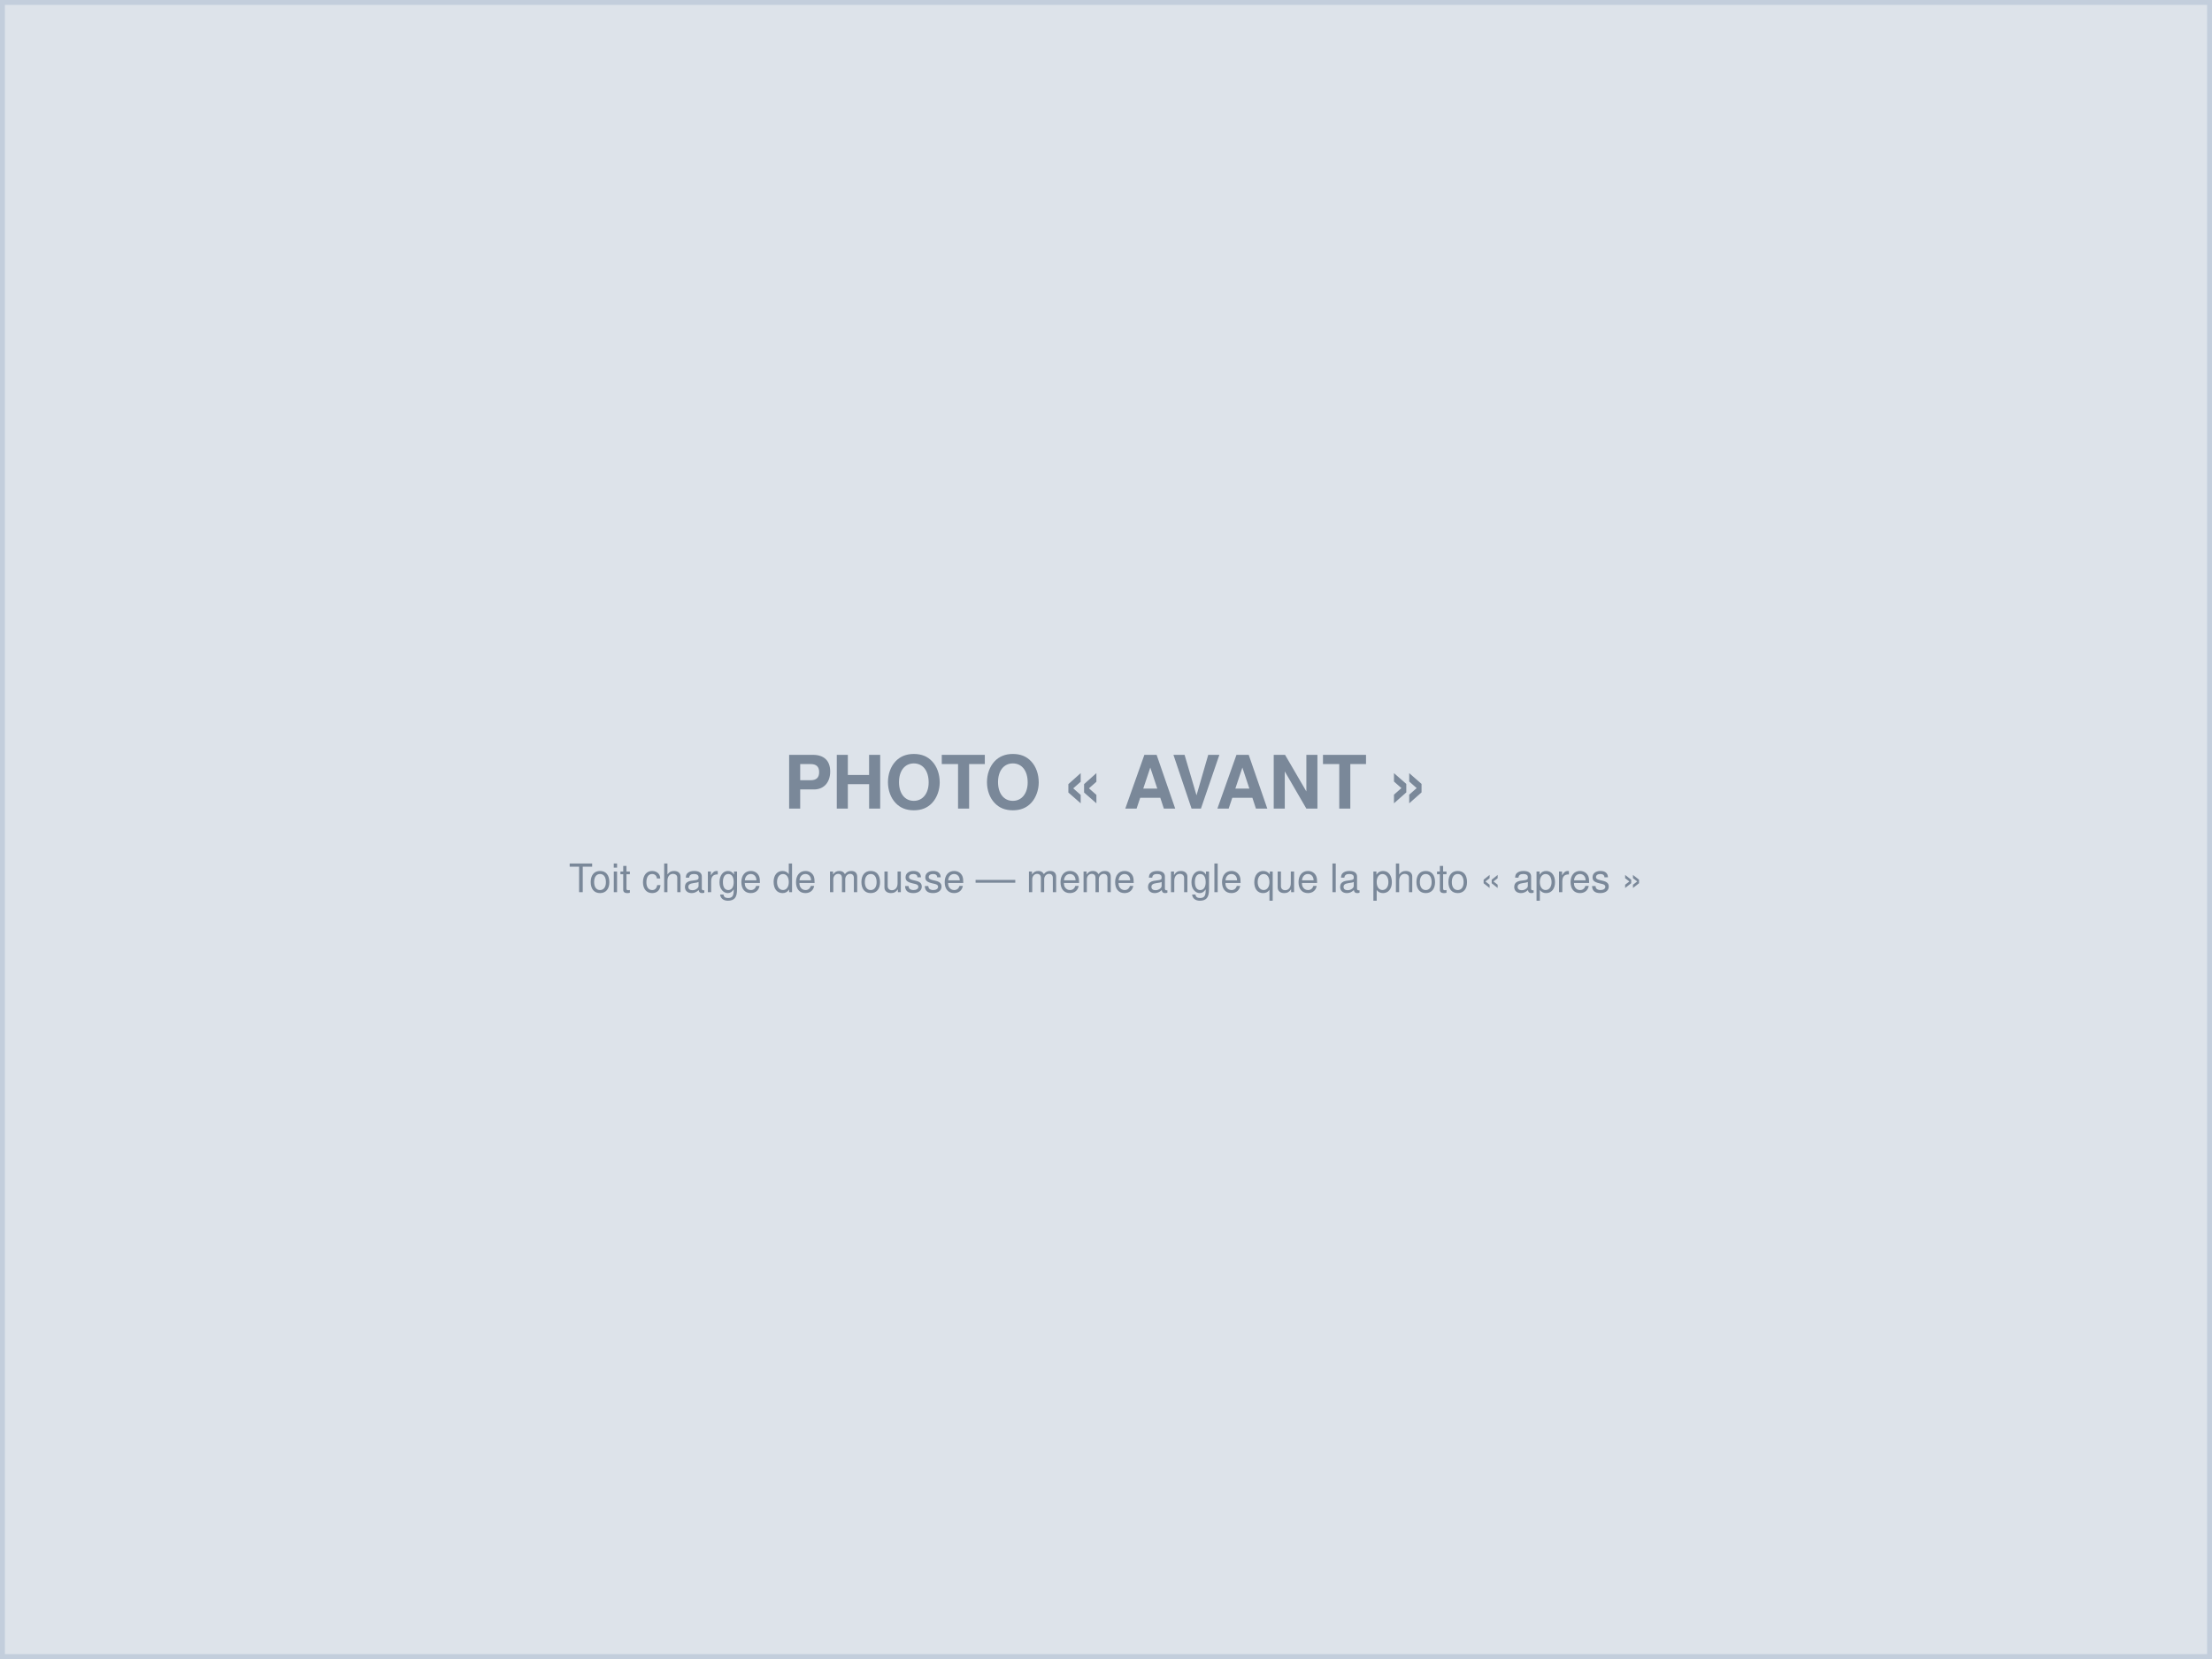
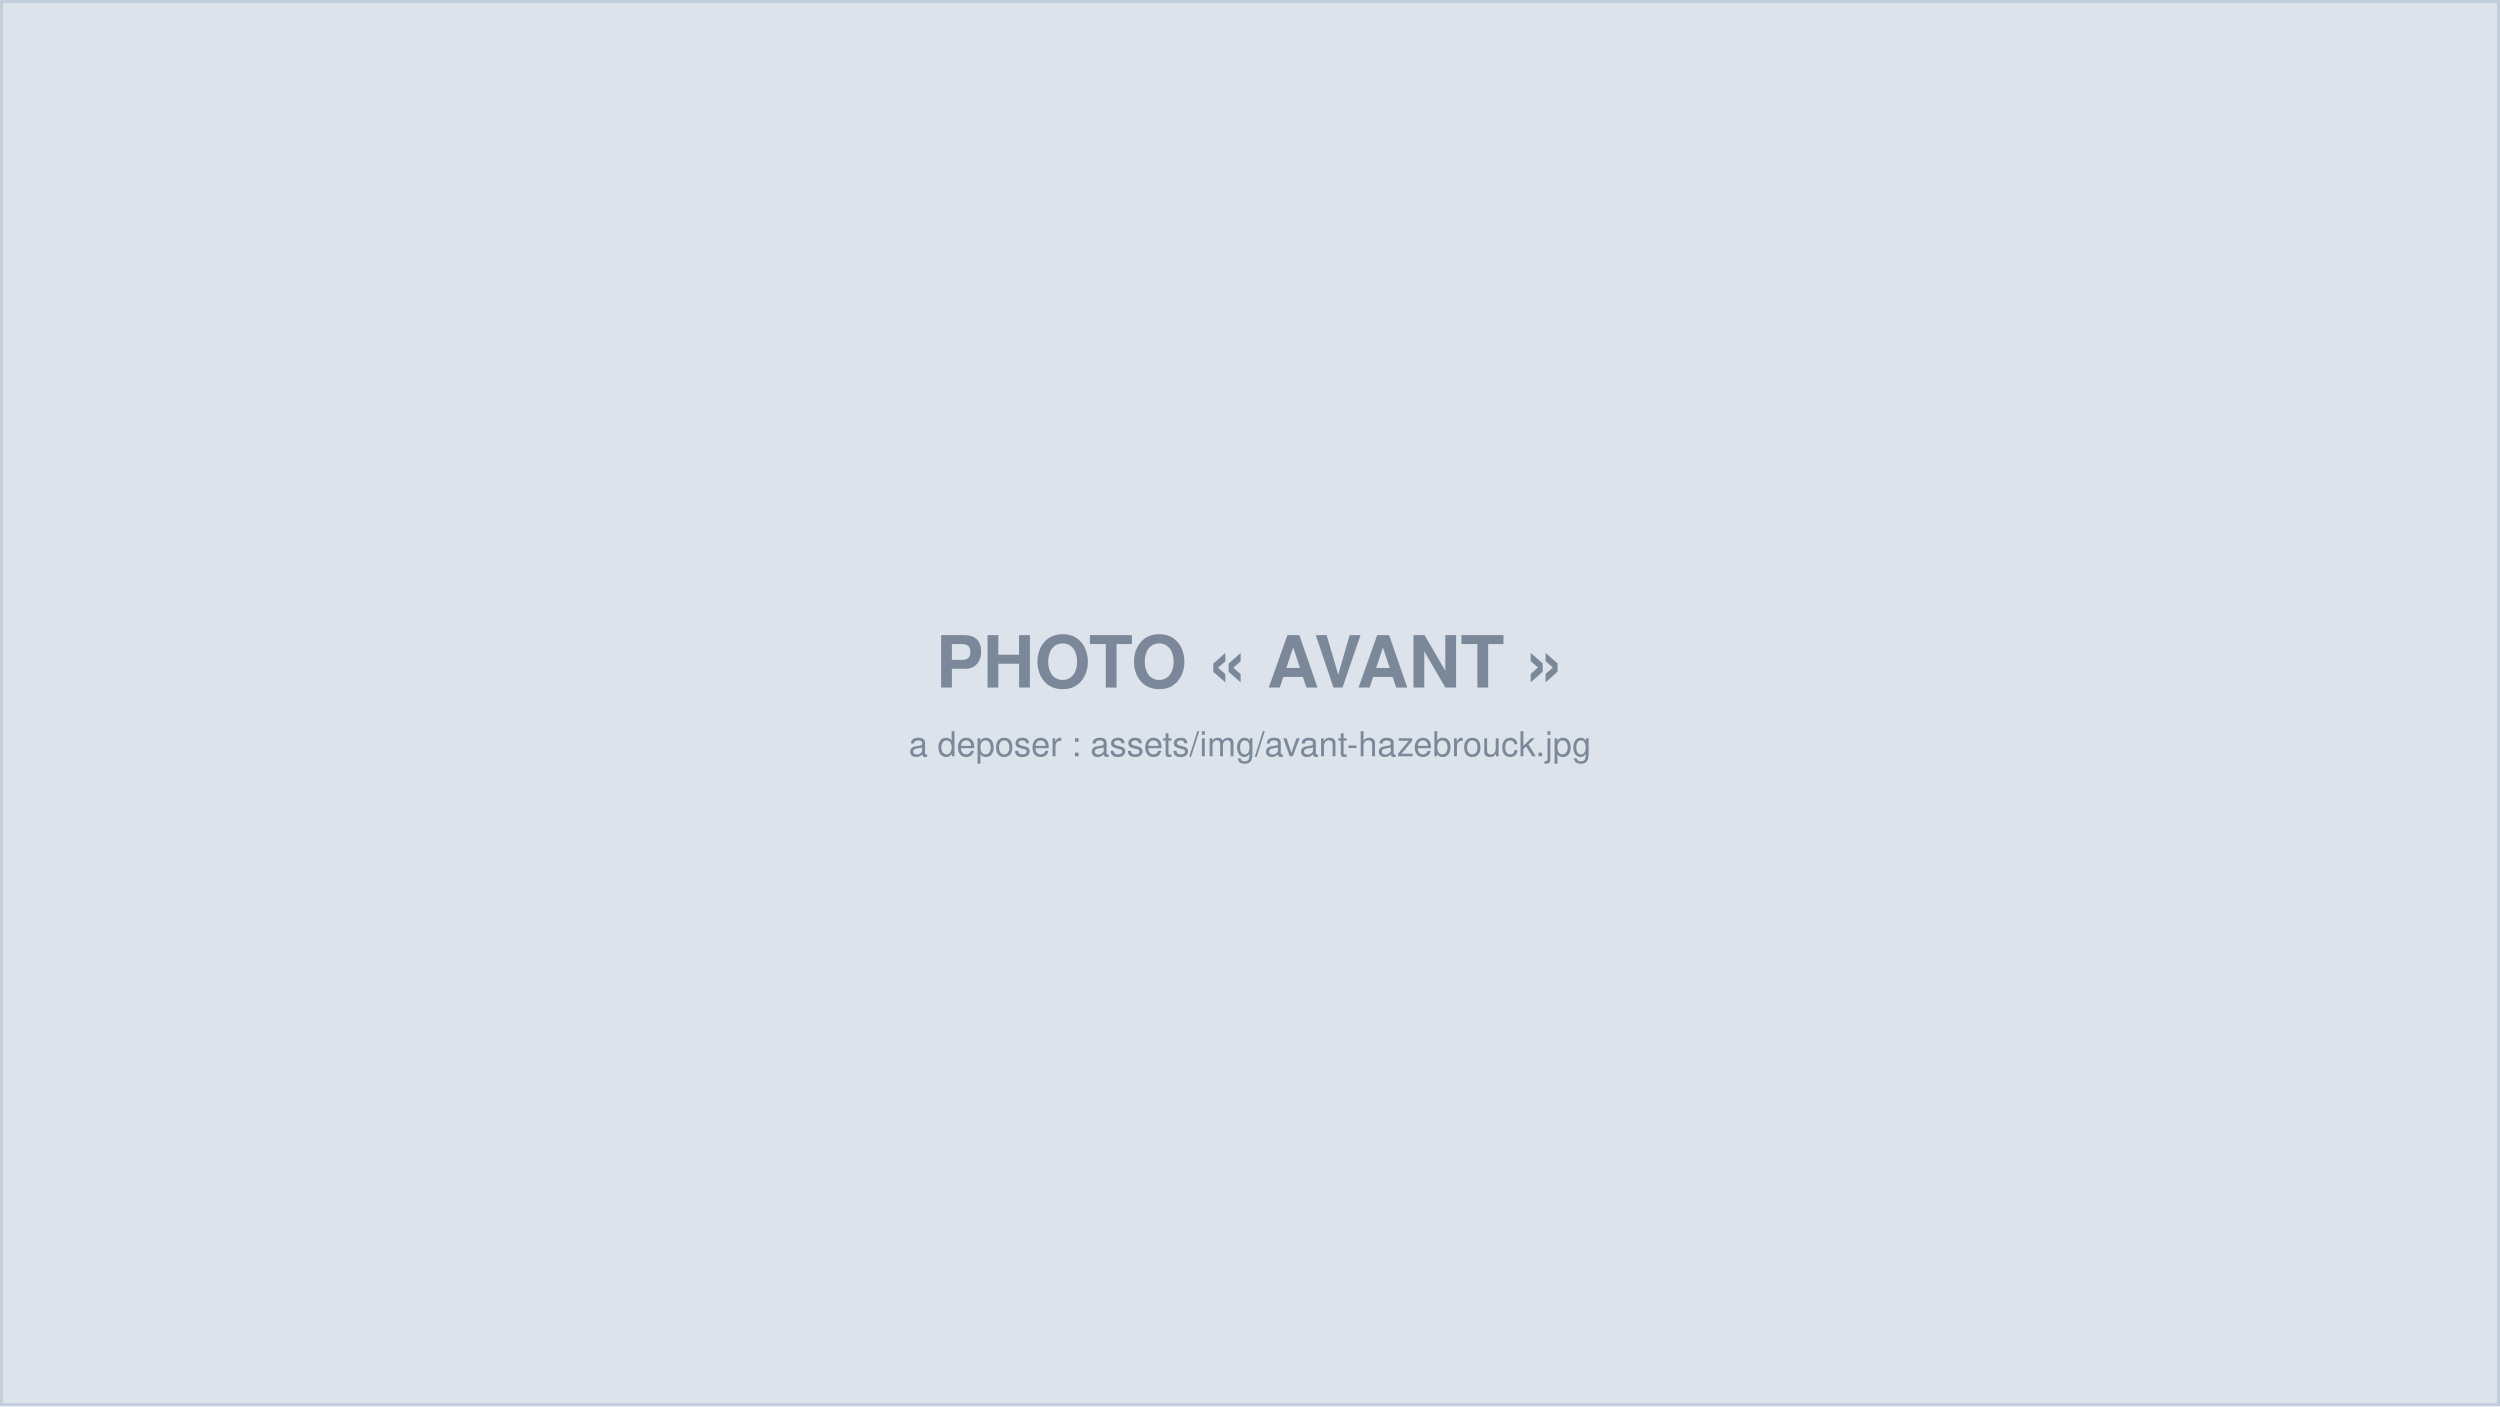
- <svg xmlns="http://www.w3.org/2000/svg" width="900" height="675" viewBox="0 0 900 675" role="img" aria-label="PHOTO « AVANT »">
-   <rect width="900" height="675" fill="#DDE3EA" />
-   <rect x="1" y="1" width="898" height="673" fill="none" stroke="#C3CEDC" stroke-width="2" />
+ <svg xmlns="http://www.w3.org/2000/svg" width="1600" height="900" viewBox="0 0 1600 900" role="img" aria-label="PHOTO « AVANT »">
+   <rect width="1600" height="900" fill="#DDE3EA" />
+   <rect x="1" y="1" width="1598" height="898" fill="none" stroke="#C3CEDC" stroke-width="2" />
  <g font-family="Helvetica, Arial, sans-serif" text-anchor="middle" fill="#7A8899">
-     <text x="450" y="329" font-size="30" font-weight="bold">PHOTO « AVANT »</text>
-     <text x="450" y="363" font-size="16">Toit charge de mousse — meme angle que la photo « apres »</text>
+     <text x="800" y="440" font-size="46" font-weight="bold">PHOTO « AVANT »</text>
+     <text x="800" y="484" font-size="22">a deposer : assets/img/avant-hazebrouck.jpg</text>
  </g>
</svg>
